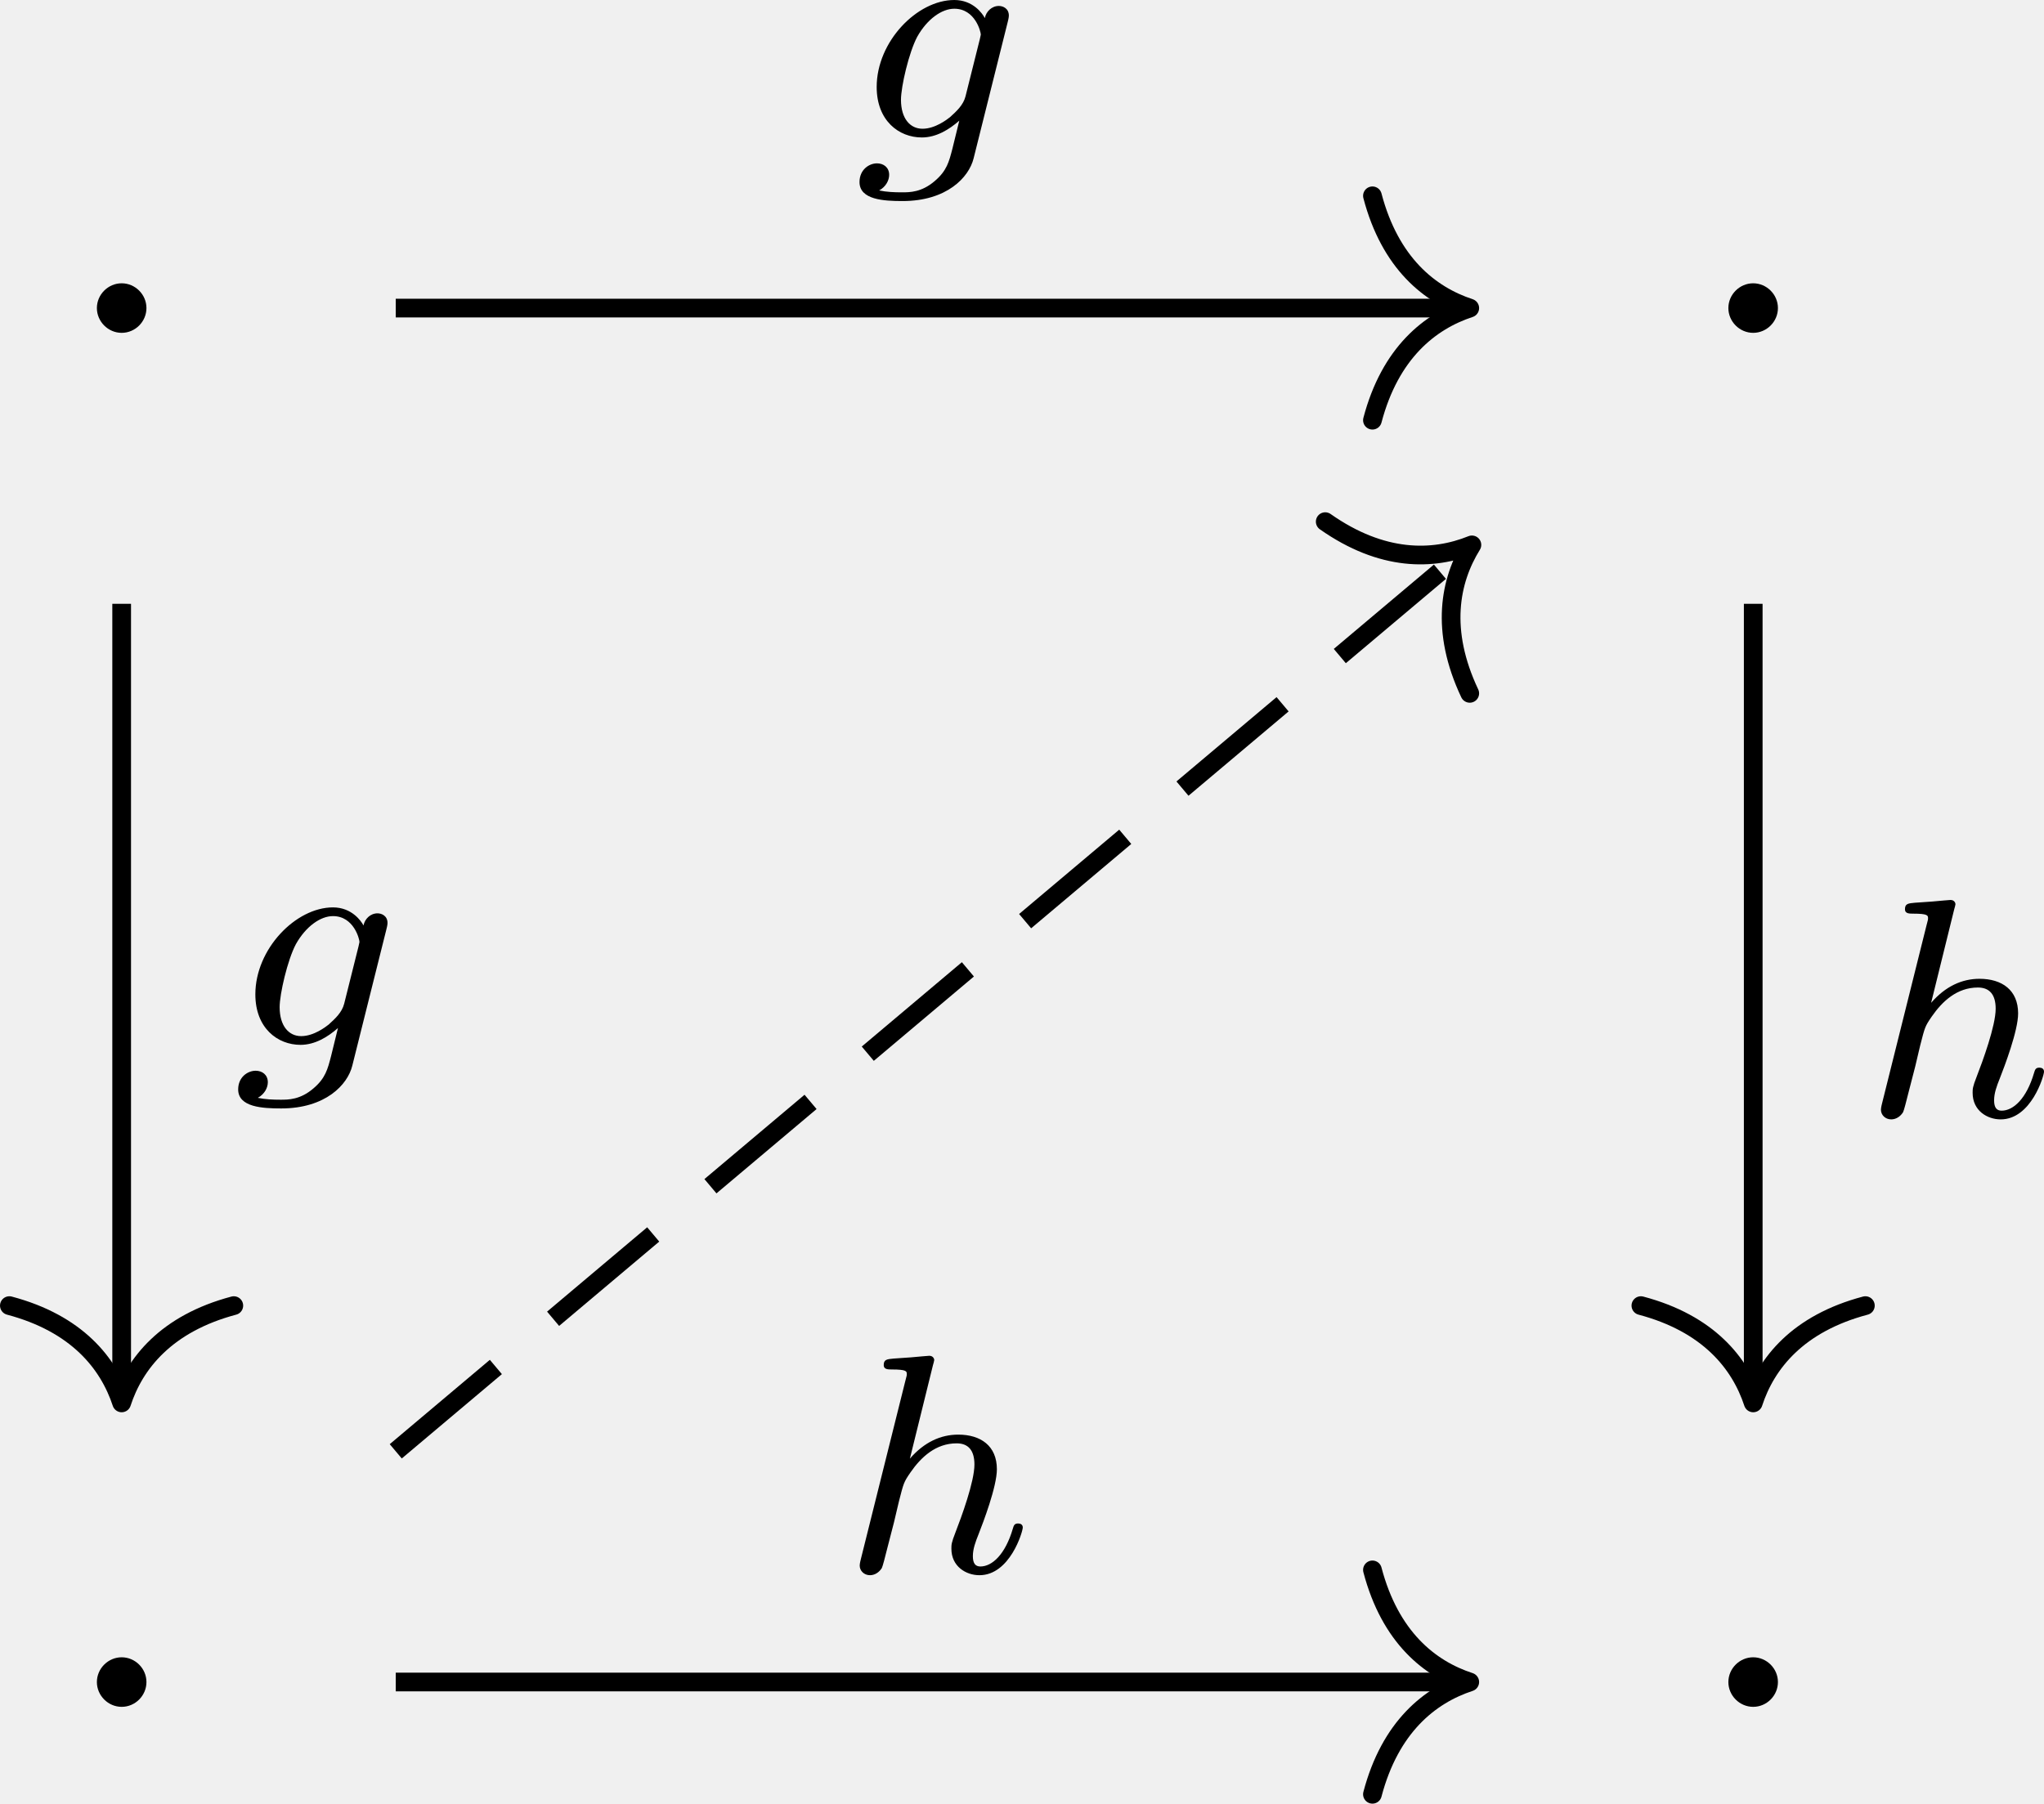
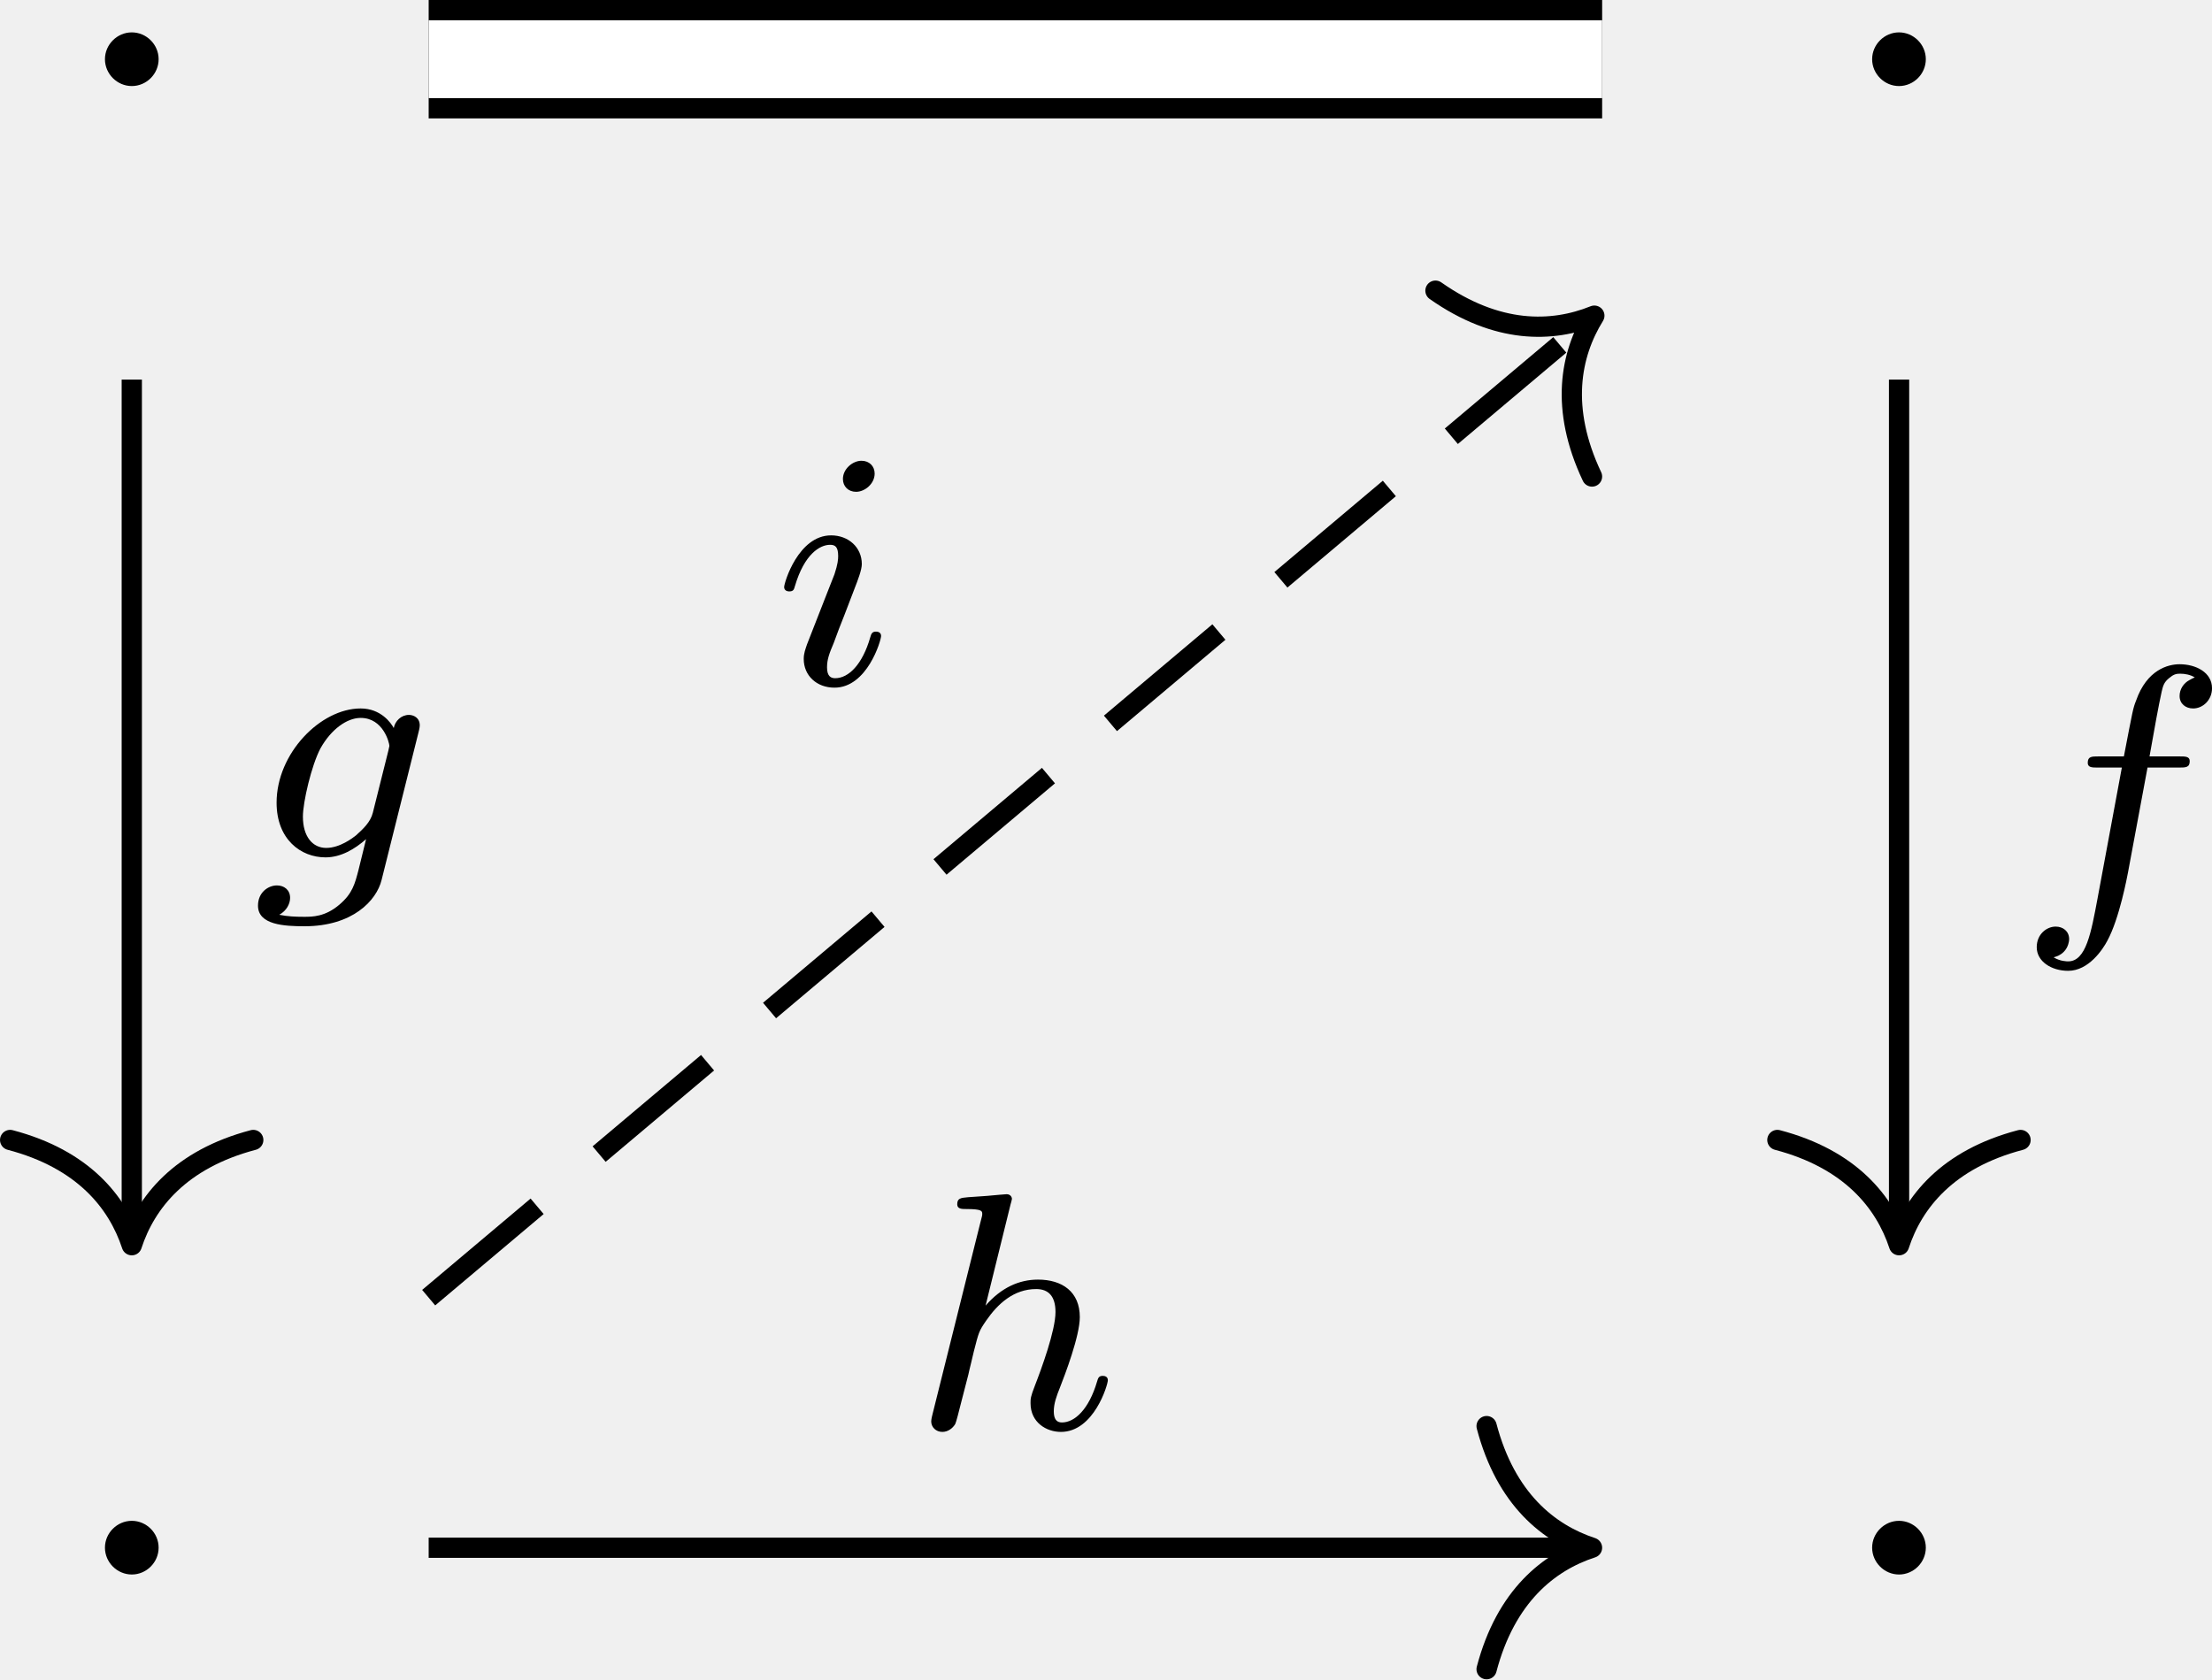
- <svg xmlns="http://www.w3.org/2000/svg" xmlns:xlink="http://www.w3.org/1999/xlink" version="1.1" width="73.157pt" height="64.57pt" viewBox="5.178 313.541 73.157 64.57">
+ <svg xmlns="http://www.w3.org/2000/svg" xmlns:xlink="http://www.w3.org/1999/xlink" version="1.1" width="73.09pt" height="55.497pt" viewBox="5.178 253.604 73.09 55.497">
  <defs>
-     <path id="g10-103" d="M3.953-2.941C3.985-3.061 3.985-3.108 3.985-3.116C3.985-3.3 3.834-3.363 3.73-3.363C3.547-3.363 3.403-3.22 3.371-3.053C3.308-3.172 3.068-3.515 2.59-3.515C1.642-3.515 .606-2.455 .606-1.291C.606-.43 1.172 0 1.761 0C2.128 0 2.455-.199 2.718-.43L2.542 .287C2.455 .622 2.399 .853 2.088 1.116C1.753 1.403 1.451 1.403 1.251 1.403S.861 1.395 .669 1.355C.845 1.259 .925 1.092 .925 .956C.925 .765 .781 .662 .614 .662C.414 .662 .167 .821 .167 1.14C.167 1.594 .789 1.626 1.267 1.626C2.399 1.626 2.965 1.02 3.084 .534L3.953-2.941ZM2.877-1.052C2.821-.829 2.646-.669 2.479-.518C2.407-.462 2.104-.223 1.777-.223C1.459-.223 1.227-.486 1.227-.964C1.227-1.299 1.427-2.168 1.642-2.574C1.897-3.029 2.271-3.292 2.59-3.292C3.124-3.292 3.268-2.702 3.268-2.63L3.244-2.519L2.877-1.052Z" />
-     <path id="g10-104" d="M2.327-5.292C2.335-5.308 2.359-5.412 2.359-5.42C2.359-5.46 2.327-5.531 2.232-5.531C2.2-5.531 1.953-5.507 1.769-5.491L1.323-5.46C1.148-5.444 1.068-5.436 1.068-5.292C1.068-5.181 1.18-5.181 1.275-5.181C1.658-5.181 1.658-5.133 1.658-5.061C1.658-5.037 1.658-5.021 1.618-4.878L.486-.343C.454-.223 .454-.175 .454-.167C.454-.032 .566 .08 .717 .08C.845 .08 .956 0 1.02-.104C1.044-.151 1.108-.406 1.148-.566L1.331-1.275C1.355-1.395 1.435-1.698 1.459-1.817C1.578-2.279 1.578-2.295 1.753-2.55C2.024-2.941 2.399-3.292 2.933-3.292C3.22-3.292 3.387-3.124 3.387-2.75C3.387-2.311 3.053-1.403 2.901-1.012C2.798-.749 2.798-.701 2.798-.598C2.798-.143 3.172 .08 3.515 .08C4.296 .08 4.623-1.036 4.623-1.14C4.623-1.219 4.559-1.243 4.503-1.243C4.407-1.243 4.392-1.188 4.368-1.108C4.176-.454 3.842-.143 3.539-.143C3.411-.143 3.347-.223 3.347-.406S3.411-.765 3.491-.964C3.61-1.267 3.961-2.184 3.961-2.63C3.961-3.228 3.547-3.515 2.973-3.515C2.527-3.515 2.104-3.324 1.737-2.901L2.327-5.292Z" />
-     <path id="g8-1" d="M2.295-2.989C2.295-3.335 2.008-3.622 1.662-3.622S1.028-3.335 1.028-2.989S1.315-2.355 1.662-2.355S2.295-2.642 2.295-2.989Z" />
+     <path id="g11-102" d="M3.053-3.172H3.794C3.953-3.172 4.049-3.172 4.049-3.324C4.049-3.435 3.945-3.435 3.81-3.435H3.1C3.228-4.152 3.308-4.607 3.387-4.965C3.419-5.101 3.443-5.189 3.563-5.284C3.666-5.372 3.73-5.388 3.818-5.388C3.937-5.388 4.065-5.364 4.168-5.3C4.129-5.284 4.081-5.26 4.041-5.236C3.905-5.165 3.81-5.021 3.81-4.862C3.81-4.678 3.953-4.567 4.129-4.567C4.36-4.567 4.575-4.766 4.575-5.045C4.575-5.42 4.192-5.611 3.81-5.611C3.539-5.611 3.037-5.483 2.782-4.75C2.71-4.567 2.71-4.551 2.495-3.435H1.897C1.737-3.435 1.642-3.435 1.642-3.284C1.642-3.172 1.745-3.172 1.881-3.172H2.447L1.873-.08C1.722 .725 1.602 1.403 1.18 1.403C1.156 1.403 .988 1.403 .837 1.307C1.203 1.219 1.203 .885 1.203 .877C1.203 .693 1.06 .582 .885 .582C.669 .582 .438 .765 .438 1.068C.438 1.403 .781 1.626 1.18 1.626C1.666 1.626 2 1.116 2.104 .917C2.391 .391 2.574-.606 2.59-.685L3.053-3.172Z" />
+     <path id="g11-103" d="M3.953-2.941C3.985-3.061 3.985-3.108 3.985-3.116C3.985-3.3 3.834-3.363 3.73-3.363C3.547-3.363 3.403-3.22 3.371-3.053C3.308-3.172 3.068-3.515 2.59-3.515C1.642-3.515 .606-2.455 .606-1.291C.606-.43 1.172 0 1.761 0C2.128 0 2.455-.199 2.718-.43L2.542 .287C2.455 .622 2.399 .853 2.088 1.116C1.753 1.403 1.451 1.403 1.251 1.403S.861 1.395 .669 1.355C.845 1.259 .925 1.092 .925 .956C.925 .765 .781 .662 .614 .662C.414 .662 .167 .821 .167 1.14C.167 1.594 .789 1.626 1.267 1.626C2.399 1.626 2.965 1.02 3.084 .534L3.953-2.941ZM2.877-1.052C2.821-.829 2.646-.669 2.479-.518C2.407-.462 2.104-.223 1.777-.223C1.459-.223 1.227-.486 1.227-.964C1.227-1.299 1.427-2.168 1.642-2.574C1.897-3.029 2.271-3.292 2.59-3.292C3.124-3.292 3.268-2.702 3.268-2.63L3.244-2.519L2.877-1.052Z" />
+     <path id="g11-104" d="M2.327-5.292C2.335-5.308 2.359-5.412 2.359-5.42C2.359-5.46 2.327-5.531 2.232-5.531C2.2-5.531 1.953-5.507 1.769-5.491L1.323-5.46C1.148-5.444 1.068-5.436 1.068-5.292C1.068-5.181 1.18-5.181 1.275-5.181C1.658-5.181 1.658-5.133 1.658-5.061C1.658-5.037 1.658-5.021 1.618-4.878L.486-.343C.454-.223 .454-.175 .454-.167C.454-.032 .566 .08 .717 .08C.845 .08 .956 0 1.02-.104C1.044-.151 1.108-.406 1.148-.566L1.331-1.275C1.355-1.395 1.435-1.698 1.459-1.817C1.578-2.279 1.578-2.295 1.753-2.55C2.024-2.941 2.399-3.292 2.933-3.292C3.22-3.292 3.387-3.124 3.387-2.75C3.387-2.311 3.053-1.403 2.901-1.012C2.798-.749 2.798-.701 2.798-.598C2.798-.143 3.172 .08 3.515 .08C4.296 .08 4.623-1.036 4.623-1.14C4.623-1.219 4.559-1.243 4.503-1.243C4.407-1.243 4.392-1.188 4.368-1.108C4.176-.454 3.842-.143 3.539-.143C3.411-.143 3.347-.223 3.347-.406S3.411-.765 3.491-.964C3.61-1.267 3.961-2.184 3.961-2.63C3.961-3.228 3.547-3.515 2.973-3.515C2.527-3.515 2.104-3.324 1.737-2.901L2.327-5.292Z" />
+     <path id="g11-105" d="M2.375-4.973C2.375-5.149 2.248-5.276 2.064-5.276C1.857-5.276 1.626-5.085 1.626-4.846C1.626-4.67 1.753-4.543 1.937-4.543C2.144-4.543 2.375-4.734 2.375-4.973ZM1.211-2.048L.781-.948C.741-.829 .701-.733 .701-.598C.701-.207 1.004 .08 1.427 .08C2.2 .08 2.527-1.036 2.527-1.14C2.527-1.219 2.463-1.243 2.407-1.243C2.311-1.243 2.295-1.188 2.271-1.108C2.088-.47 1.761-.143 1.443-.143C1.347-.143 1.251-.183 1.251-.399C1.251-.59 1.307-.733 1.411-.98C1.49-1.196 1.57-1.411 1.658-1.626L1.905-2.271C1.977-2.455 2.072-2.702 2.072-2.837C2.072-3.236 1.753-3.515 1.347-3.515C.574-3.515 .239-2.399 .239-2.295C.239-2.224 .295-2.192 .359-2.192C.462-2.192 .47-2.24 .494-2.319C.717-3.076 1.084-3.292 1.323-3.292C1.435-3.292 1.514-3.252 1.514-3.029C1.514-2.949 1.506-2.837 1.427-2.598L1.211-2.048Z" />
+     <path id="g9-1" d="M2.295-2.989C2.295-3.335 2.008-3.622 1.662-3.622S1.028-3.335 1.028-2.989S1.315-2.355 1.662-2.355S2.295-2.642 2.295-2.989Z" />
  </defs>
  <g id="page1" transform="matrix(1.4 0 0 1.4 0 0)">
    <g transform="matrix(1 0 0 1 -29.32356 20.224)">
-       <use x="34.471" y="214.6" xlink:href="#g8-1" />
+       <use x="34.471" y="165.308" xlink:href="#g9-1" />
    </g>
    <g transform="matrix(1 0 0 1 -29.3236 20.224)">
-       <use x="76.18" y="214.6" xlink:href="#g8-1" />
+       <use x="76.18" y="165.308" xlink:href="#g9-1" />
    </g>
    <g transform="matrix(1 0 0 1 -29.32356 20.224)">
-       <use x="34.471" y="249.735" xlink:href="#g8-1" />
+       <use x="34.471" y="200.443" xlink:href="#g9-1" />
    </g>
    <g transform="matrix(1 0 0 1 -29.3236 20.224)">
-       <use x="76.18" y="249.735" xlink:href="#g8-1" />
+       <use x="76.18" y="200.443" xlink:href="#g9-1" />
    </g>
-     <path d="M13.816 231.836H41.031" stroke="#000" fill="none" stroke-width=".478" stroke-miterlimit="10" />
-     <path d="M38.785 228.965C39.238 230.687 40.25 231.5 41.273 231.836C40.25 232.172 39.238 232.984 38.785 234.703" stroke="#000" fill="none" stroke-width=".478" stroke-miterlimit="10" stroke-linecap="round" stroke-linejoin="round" />
-     <g transform="matrix(1 0 0 1 -2.1579 -22.262)">
-       <use x="27.663" y="249.735" xlink:href="#g10-103" />
+     <path d="M13.816 182.543H41.512" stroke="#000" fill="none" stroke-width="2.795" stroke-miterlimit="10" />
+     <path d="M13.816 182.543H41.512" stroke="#fff" fill="none" stroke-width="1.838" stroke-miterlimit="10" />
+     <path d="M6.809 190.106V210.301" stroke="#000" fill="none" stroke-width=".478" stroke-miterlimit="10" />
+     <path d="M9.676 208.055C7.957 208.508 7.141 209.519 6.809 210.539C6.473 209.519 5.66 208.508 3.938 208.055" stroke="#000" fill="none" stroke-width=".478" stroke-miterlimit="10" stroke-linecap="round" stroke-linejoin="round" />
+     <g transform="matrix(1 0 0 1 -18.0424 .941)">
+       <use x="27.663" y="200.443" xlink:href="#g11-103" />
    </g>
-     <path d="M6.809 239.398V259.594" stroke="#000" fill="none" stroke-width=".478" stroke-miterlimit="10" />
-     <path d="M9.676 257.344C7.957 257.801 7.141 258.812 6.809 259.832C6.473 258.812 5.66 257.801 3.938 257.344" stroke="#000" fill="none" stroke-width=".478" stroke-miterlimit="10" stroke-linecap="round" stroke-linejoin="round" />
-     <g transform="matrix(1 0 0 1 -18.0424 .941)">
-       <use x="27.663" y="249.735" xlink:href="#g10-103" />
+     <path d="M48.52 190.106V210.301" stroke="#000" fill="none" stroke-width=".478" stroke-miterlimit="10" />
+     <path d="M51.387 208.055C49.664 208.508 48.852 209.519 48.52 210.539C48.184 209.519 47.371 208.508 45.648 208.055" stroke="#000" fill="none" stroke-width=".478" stroke-miterlimit="10" stroke-linecap="round" stroke-linejoin="round" />
+     <g transform="matrix(1 0 0 1 23.668 1.993)">
+       <use x="27.663" y="200.443" xlink:href="#g11-102" />
    </g>
-     <path d="M48.52 239.398V259.594" stroke="#000" fill="none" stroke-width=".478" stroke-miterlimit="10" />
-     <path d="M51.387 257.344C49.664 257.801 48.852 258.812 48.52 259.832C48.184 258.812 47.371 257.801 45.648 257.344" stroke="#000" fill="none" stroke-width=".478" stroke-miterlimit="10" stroke-linecap="round" stroke-linejoin="round" />
-     <g transform="matrix(1 0 0 1 23.668 2.767)">
-       <use x="27.663" y="249.735" xlink:href="#g10-104" />
+     <path d="M13.816 217.68H41.031" stroke="#000" fill="none" stroke-width=".478" stroke-miterlimit="10" />
+     <path d="M38.785 214.809C39.238 216.532 40.25 217.344 41.273 217.68C40.25 218.012 39.238 218.825 38.785 220.547" stroke="#000" fill="none" stroke-width=".478" stroke-miterlimit="10" stroke-linecap="round" stroke-linejoin="round" />
+     <g transform="matrix(1 0 0 1 -2.44 14.423)">
+       <use x="27.663" y="200.443" xlink:href="#g11-104" />
    </g>
-     <path d="M13.816 266.969H41.031" stroke="#000" fill="none" stroke-width=".478" stroke-miterlimit="10" />
-     <path d="M38.785 264.102C39.238 265.825 40.25 266.637 41.273 266.969C40.25 267.305 39.238 268.118 38.785 269.84" stroke="#000" fill="none" stroke-width=".478" stroke-miterlimit="10" stroke-linecap="round" stroke-linejoin="round" />
-     <g transform="matrix(1 0 0 1 -2.44 14.423)">
-       <use x="27.663" y="249.735" xlink:href="#g10-104" />
+     <path d="M13.816 211.777L41.145 188.754" stroke="#000" fill="none" stroke-width=".478" stroke-miterlimit="10" stroke-dasharray="3.347,1.913" />
+     <path d="M37.578 188.007C39.035 189.031 40.332 188.999 41.328 188.597C40.762 189.511 40.512 190.785 41.273 192.394" stroke="#000" fill="none" stroke-width=".478" stroke-miterlimit="10" stroke-linecap="round" stroke-linejoin="round" />
+     <g transform="matrix(1 0 0 1 -5.696 -3.145)">
+       <use x="27.663" y="200.443" xlink:href="#g11-105" />
    </g>
-     <path d="M13.816 261.07L41.145 238.043" stroke="#000" fill="none" stroke-width=".478" stroke-miterlimit="10" stroke-dasharray="3.347,1.913" />
-     <path d="M37.578 237.297C39.035 238.321 40.332 238.293 41.328 237.891C40.762 238.805 40.512 240.079 41.273 241.688" stroke="#000" fill="none" stroke-width=".478" stroke-miterlimit="10" stroke-linecap="round" stroke-linejoin="round" />
  </g>
</svg>
